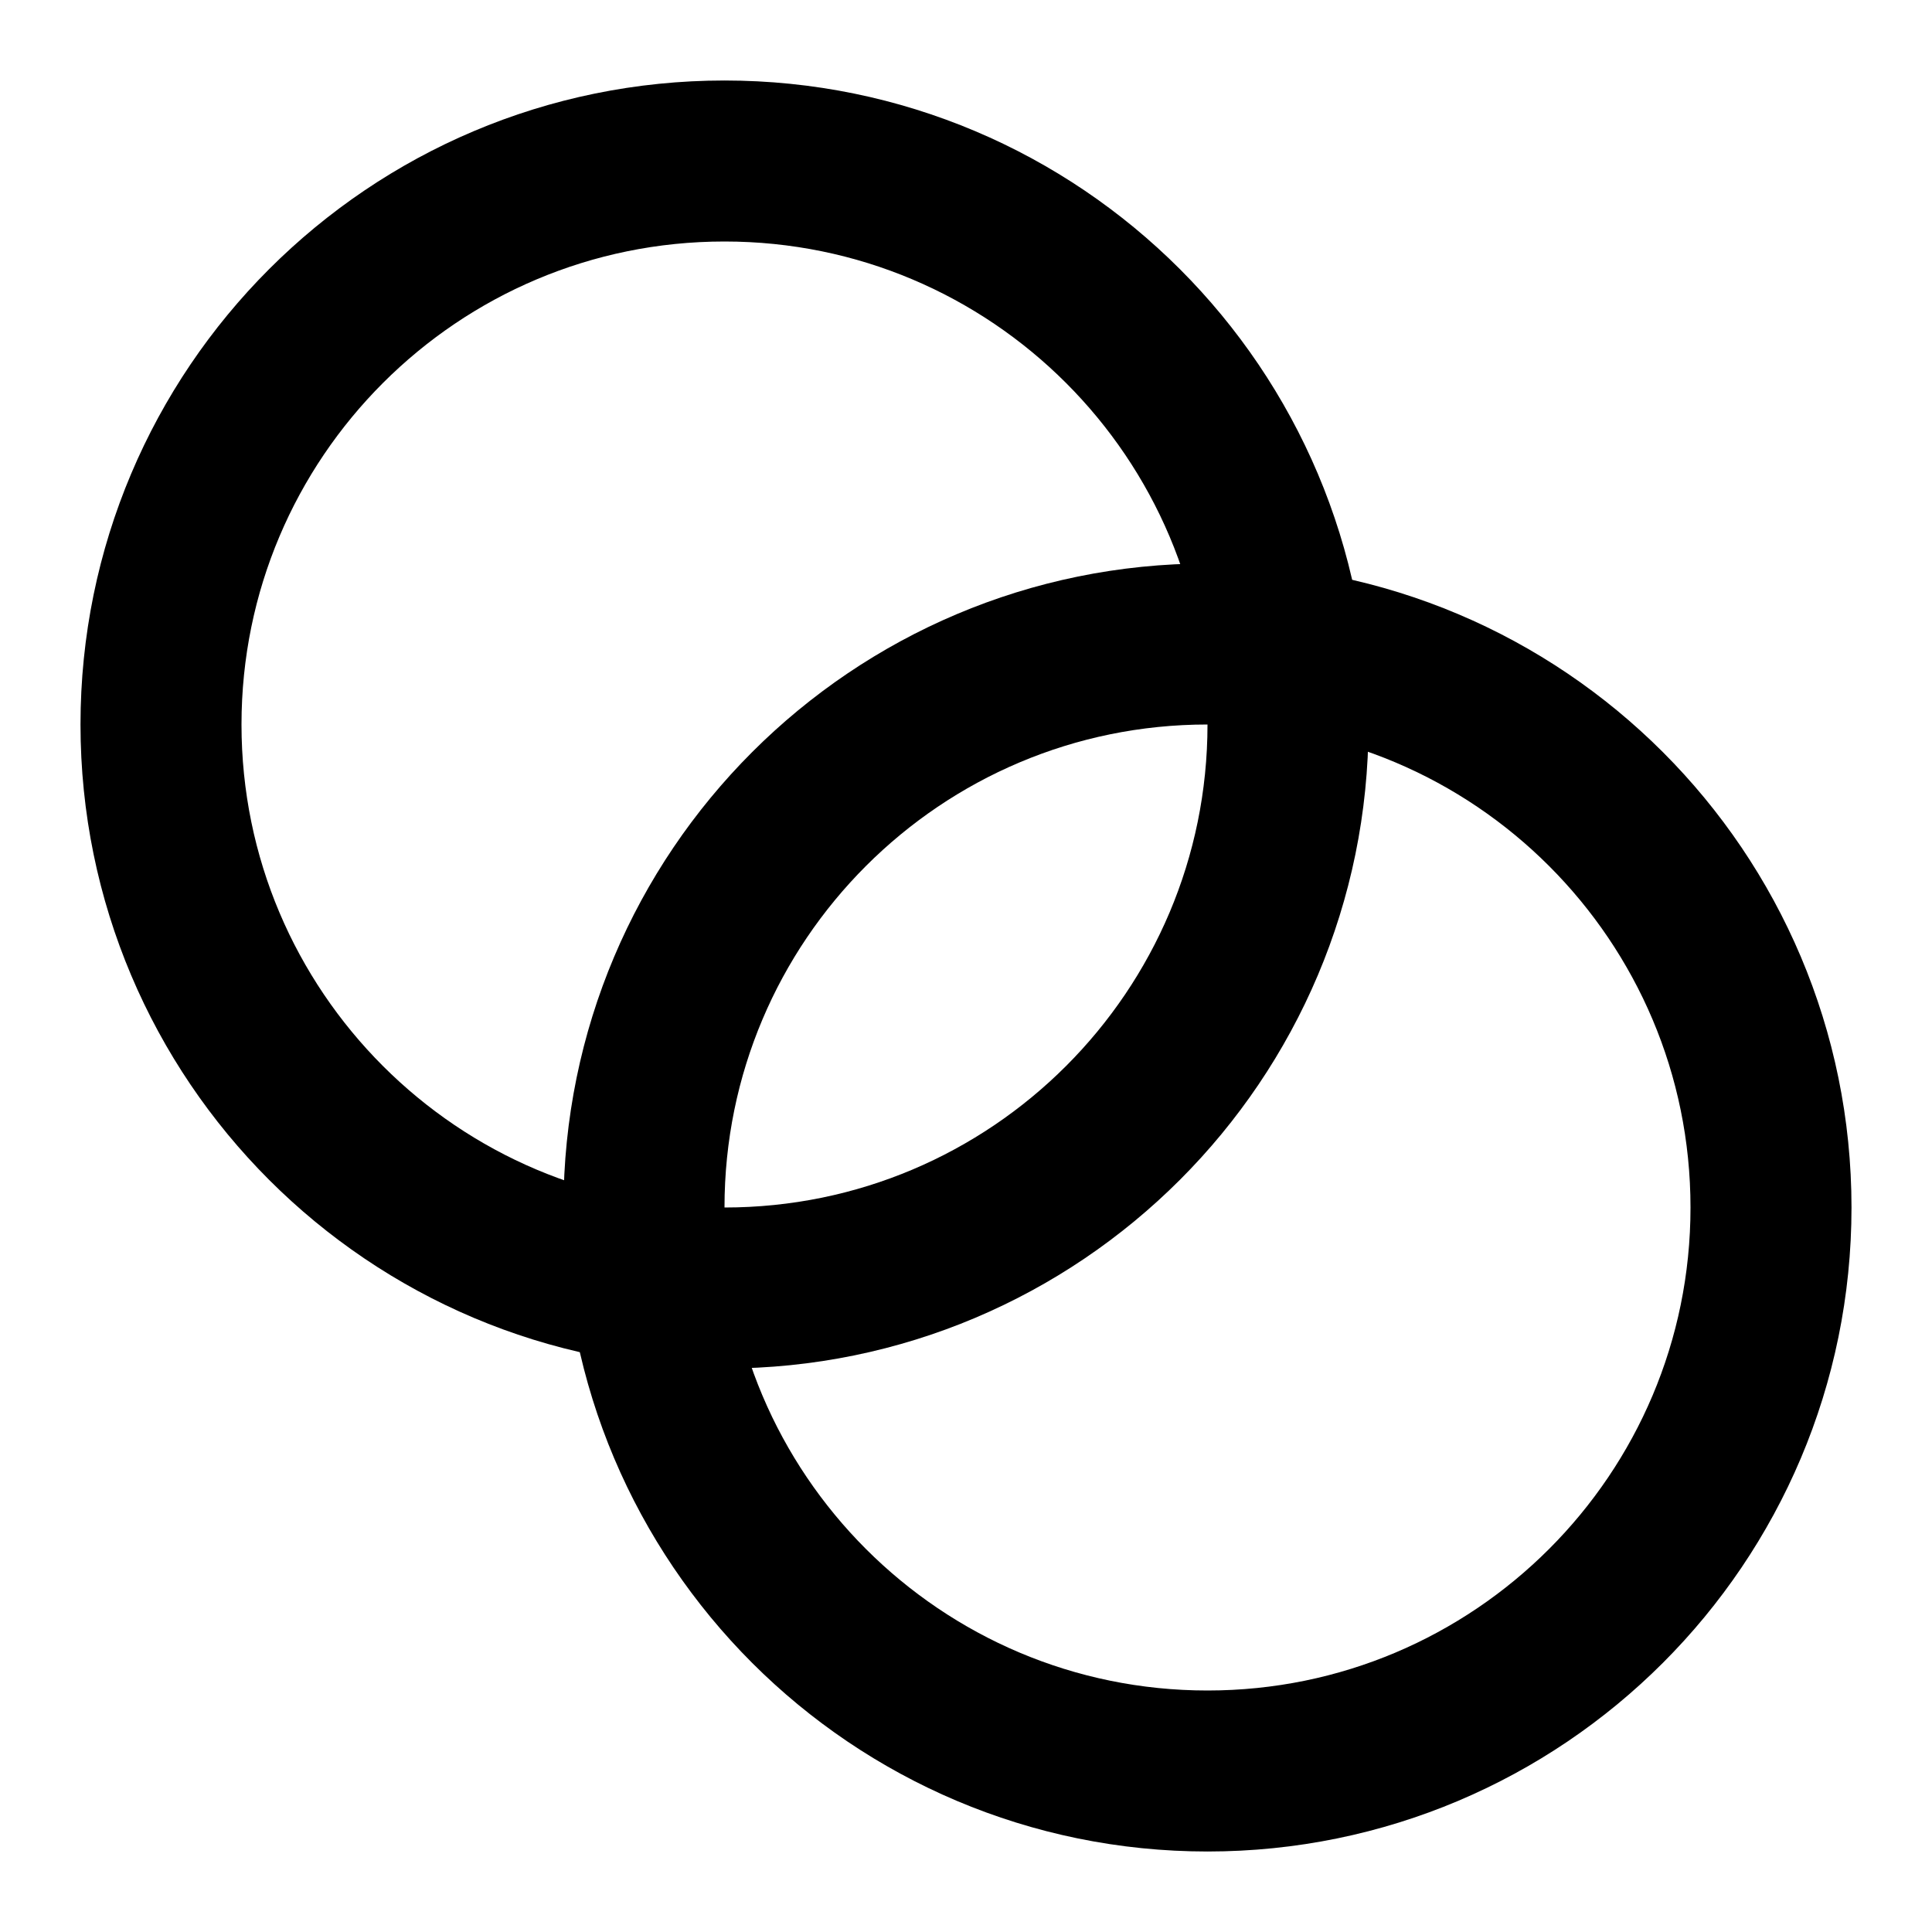
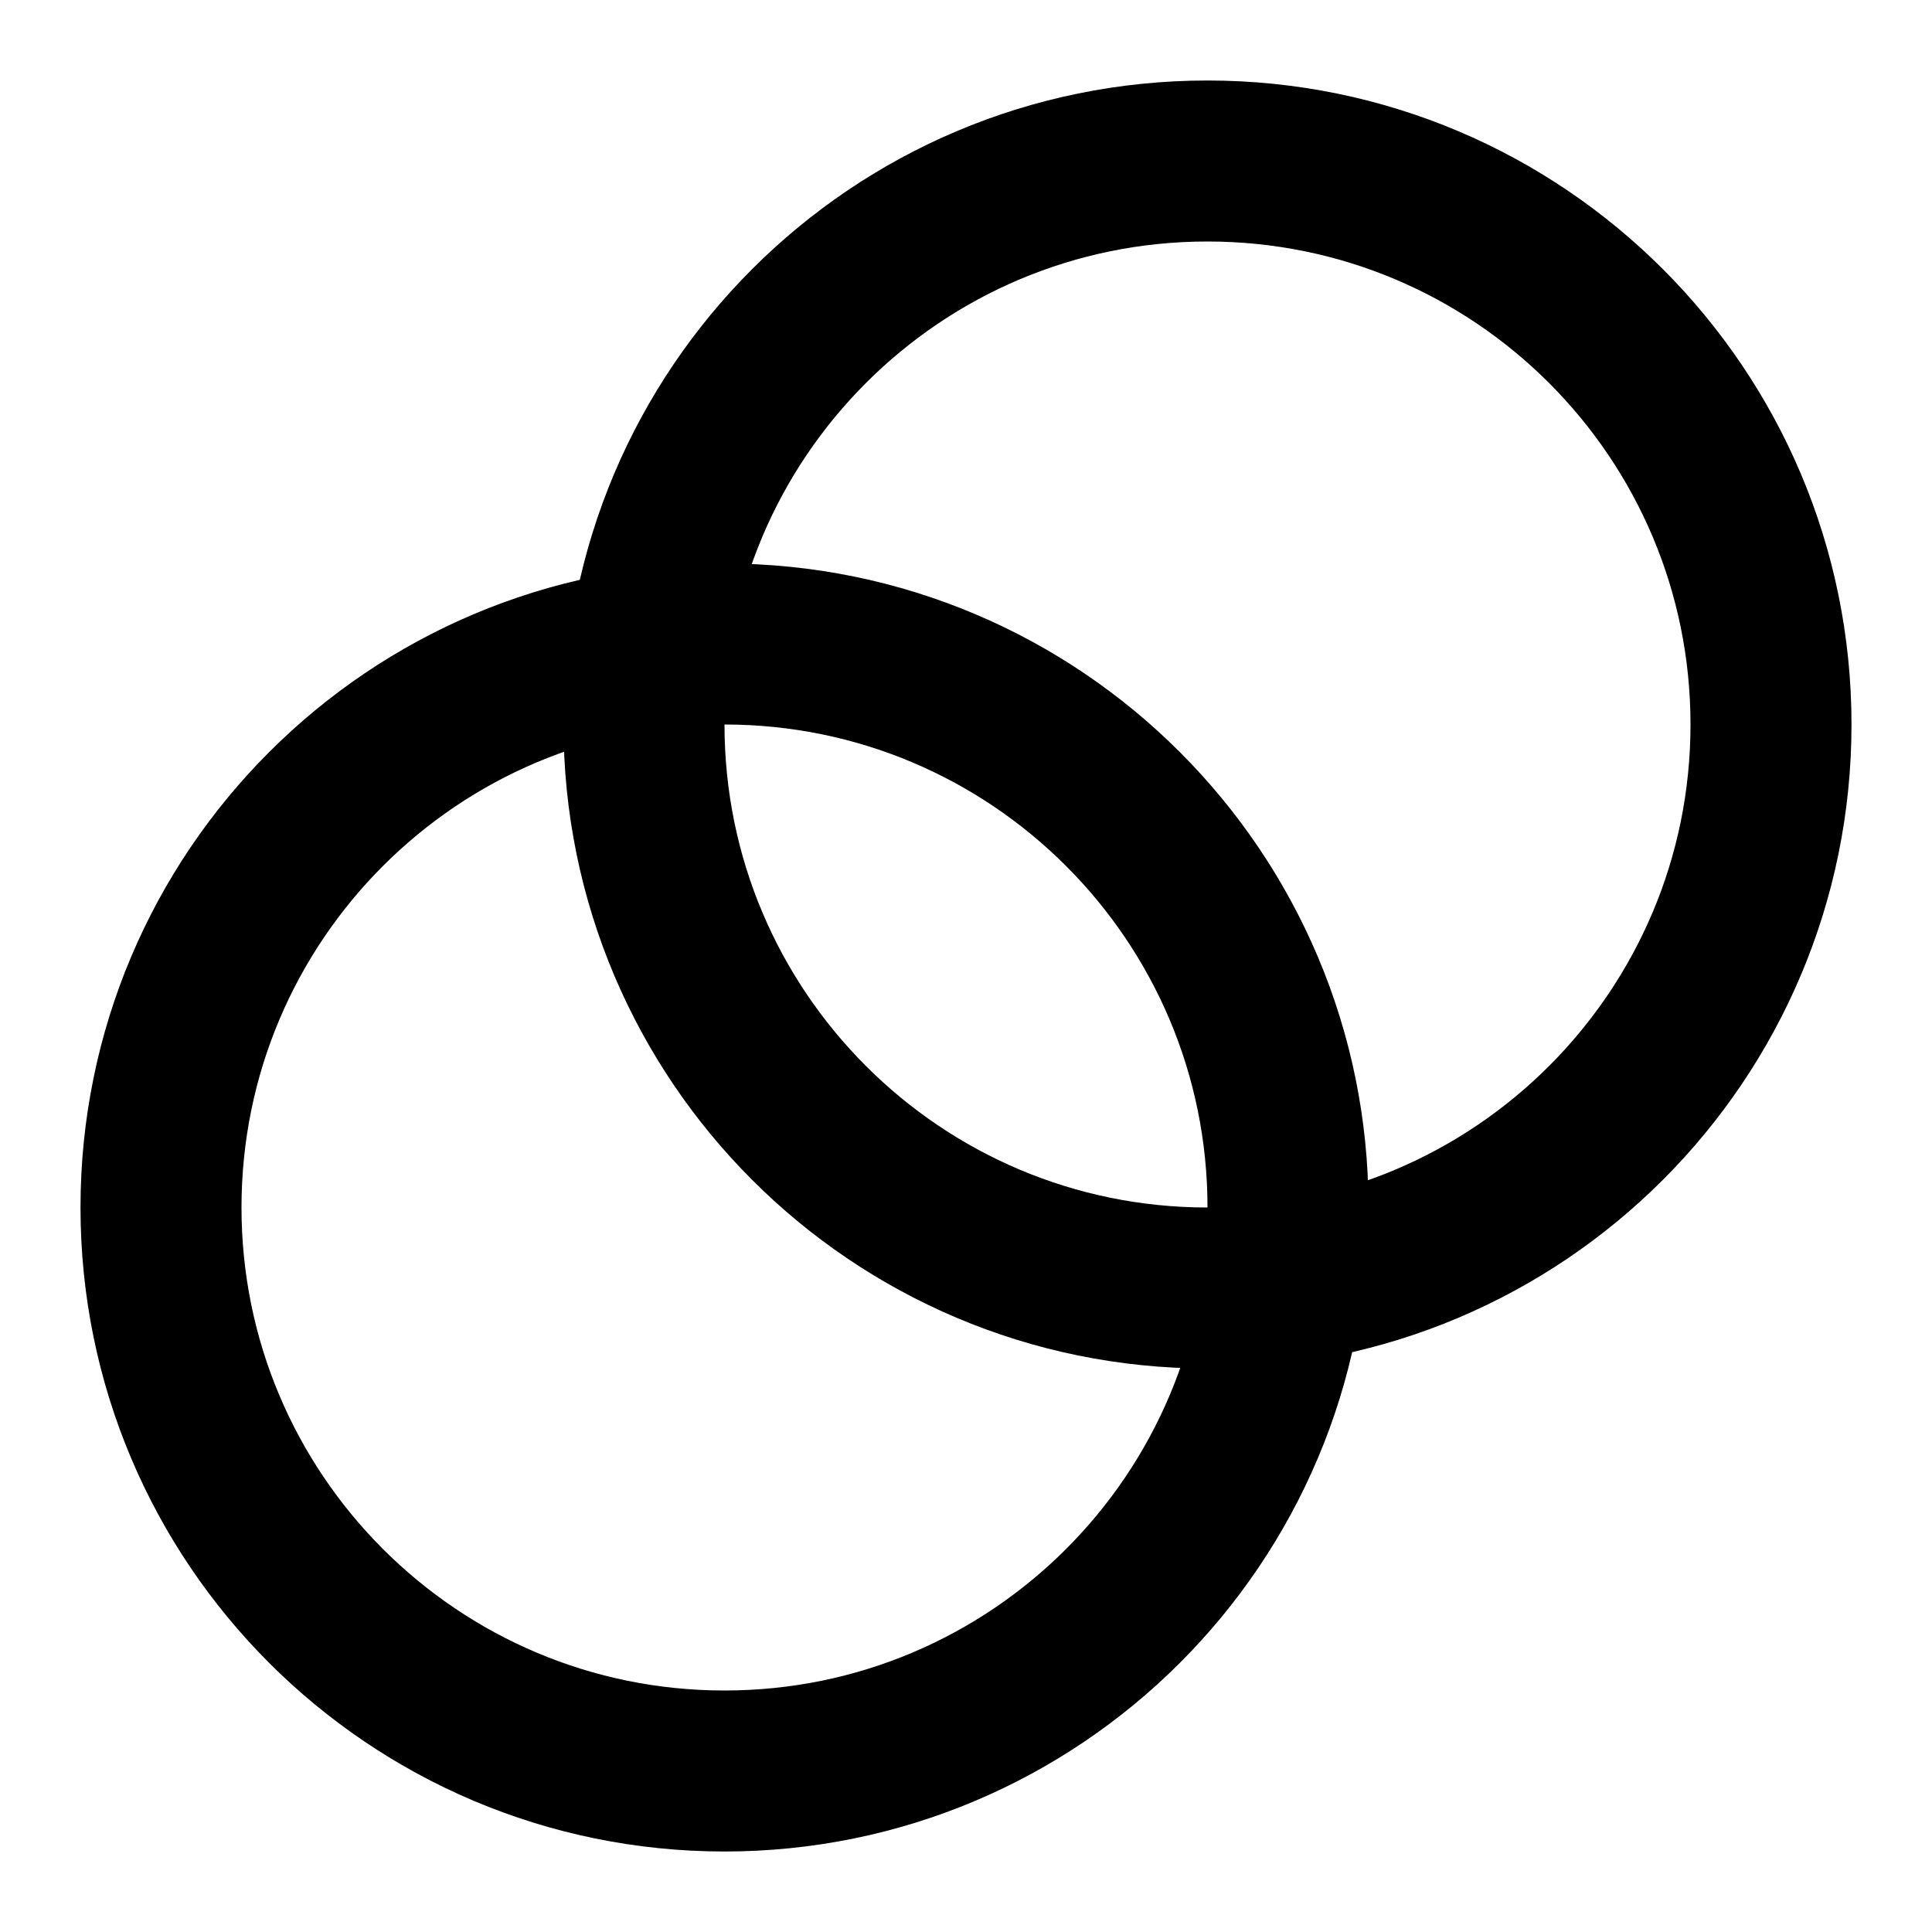
<svg xmlns="http://www.w3.org/2000/svg" width="24" height="24" viewBox="0 0 24 24" fill="none" stroke="currentColor" stroke-width="2" stroke-linecap="round" stroke-linejoin="round">
-   <circle cx="9" cy="9" r="7" />
-   <circle cx="15" cy="15" r="7" />
+   <circle cx="15" cy="9" r="7" />
+   <circle cx="9" cy="15" r="7" />
</svg>
